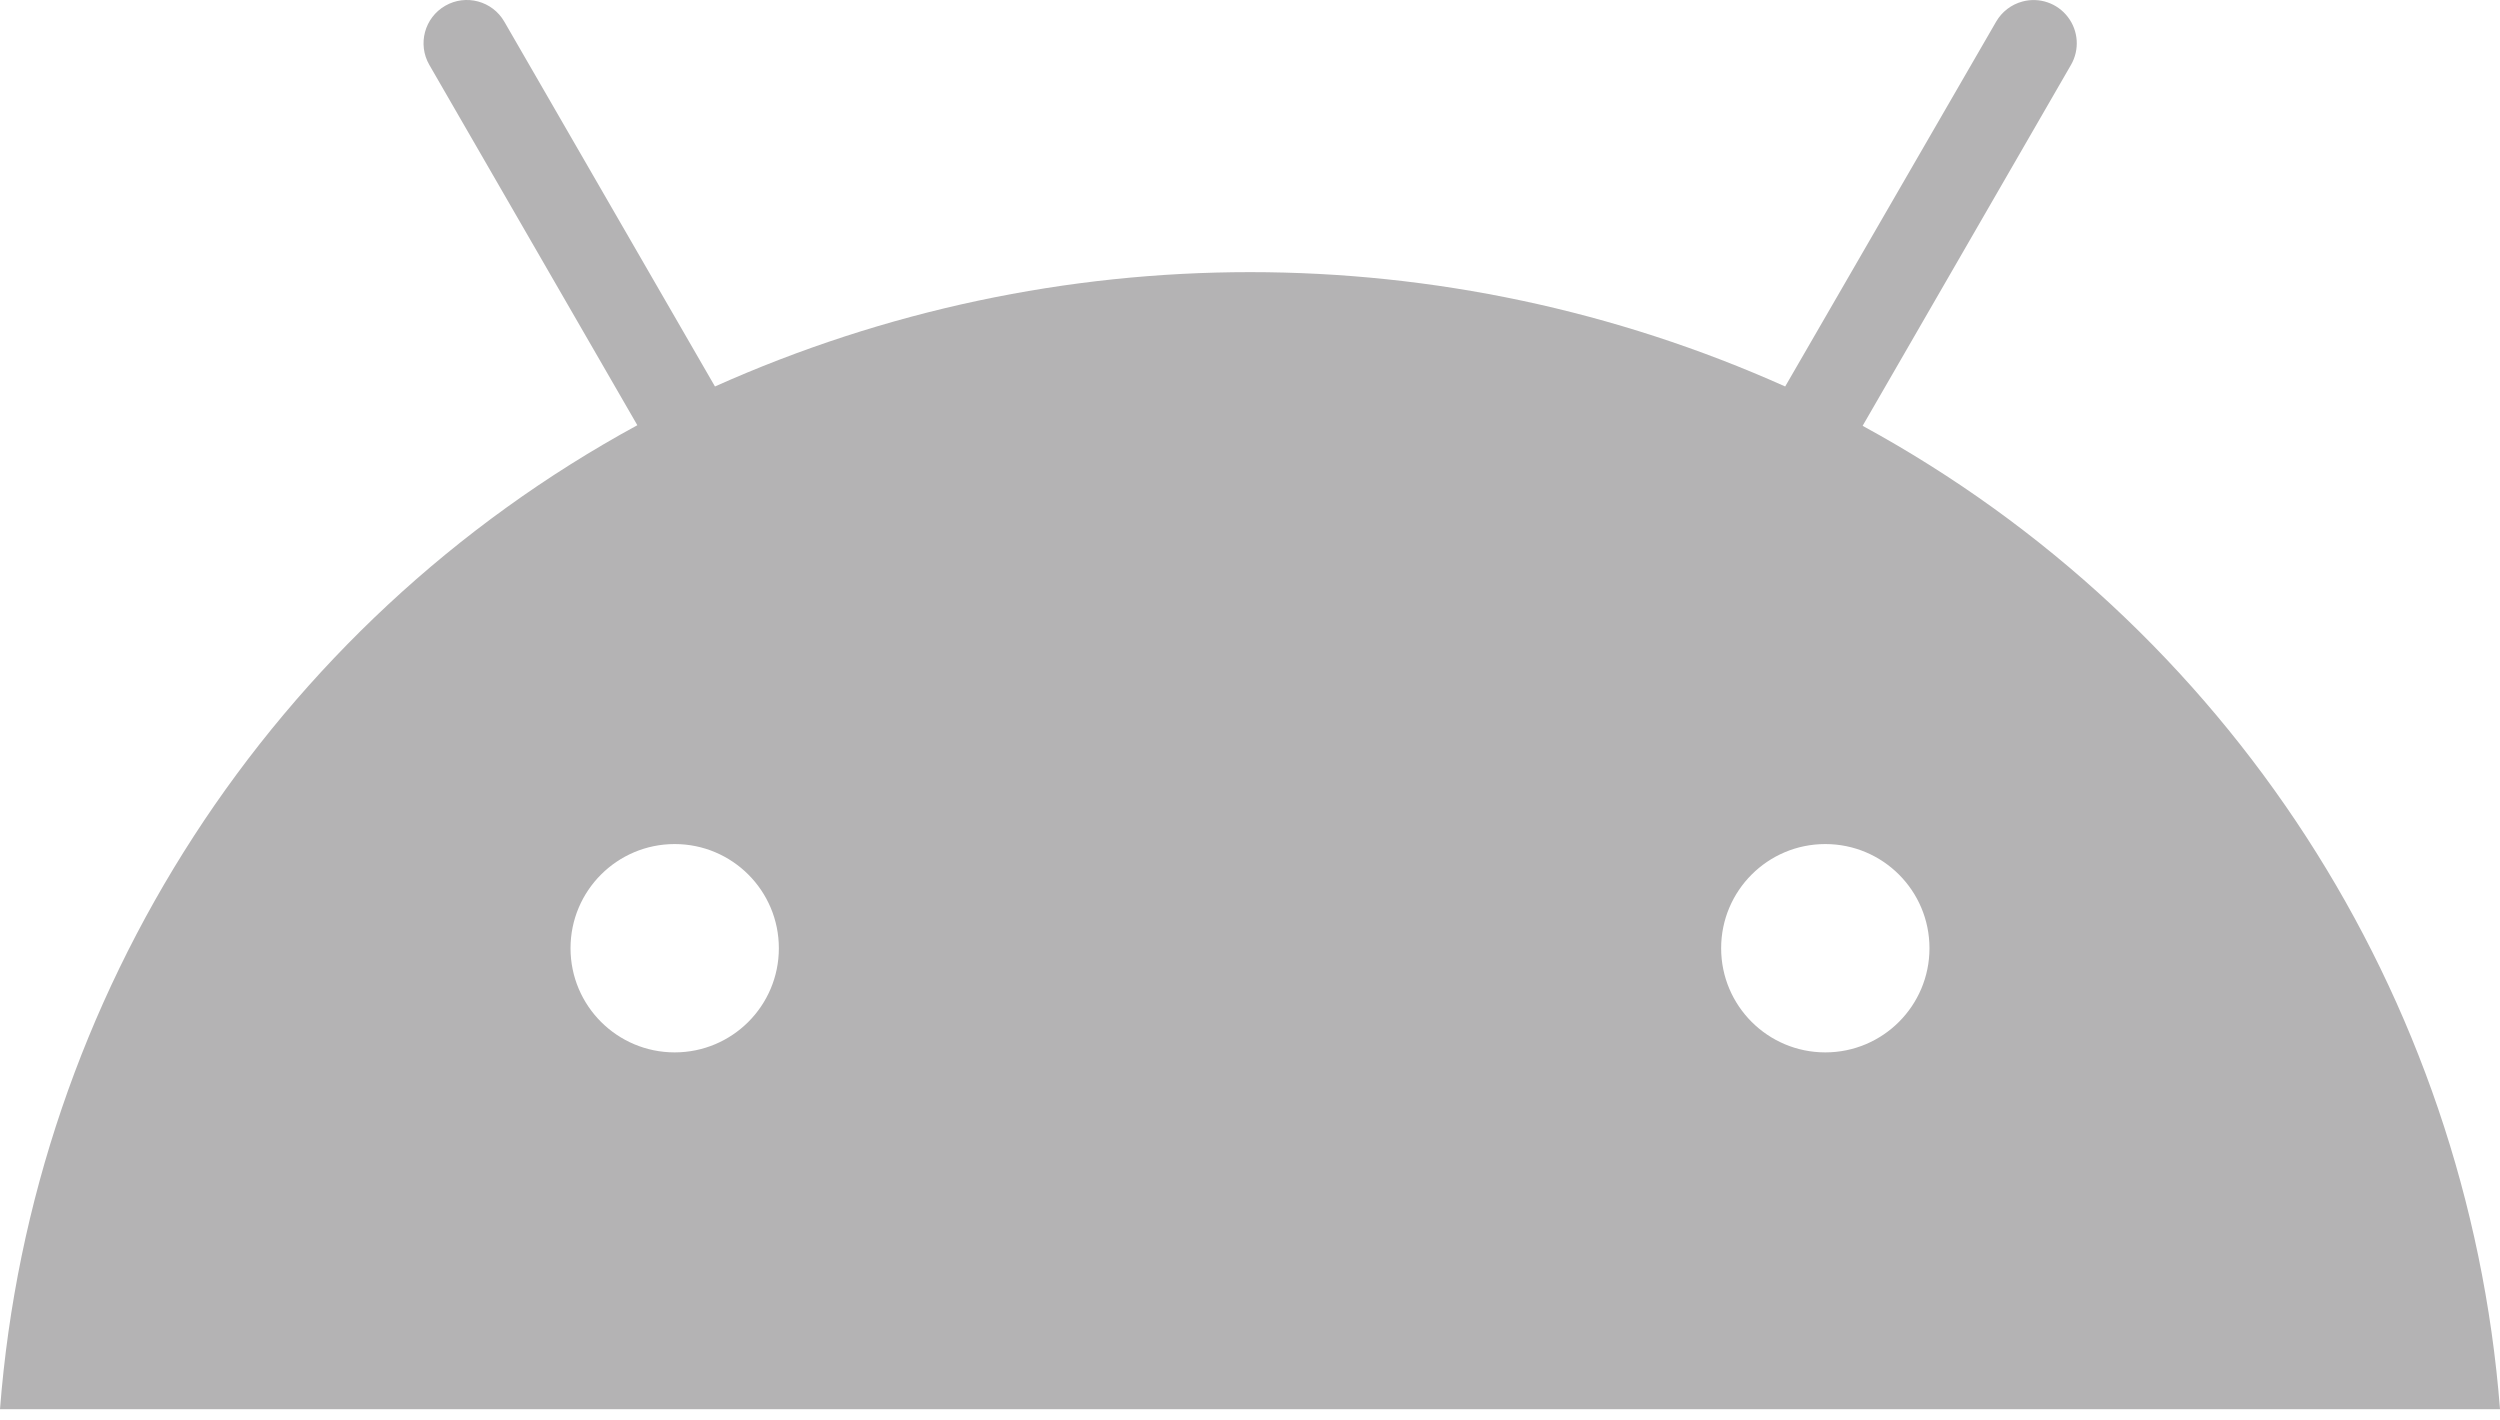
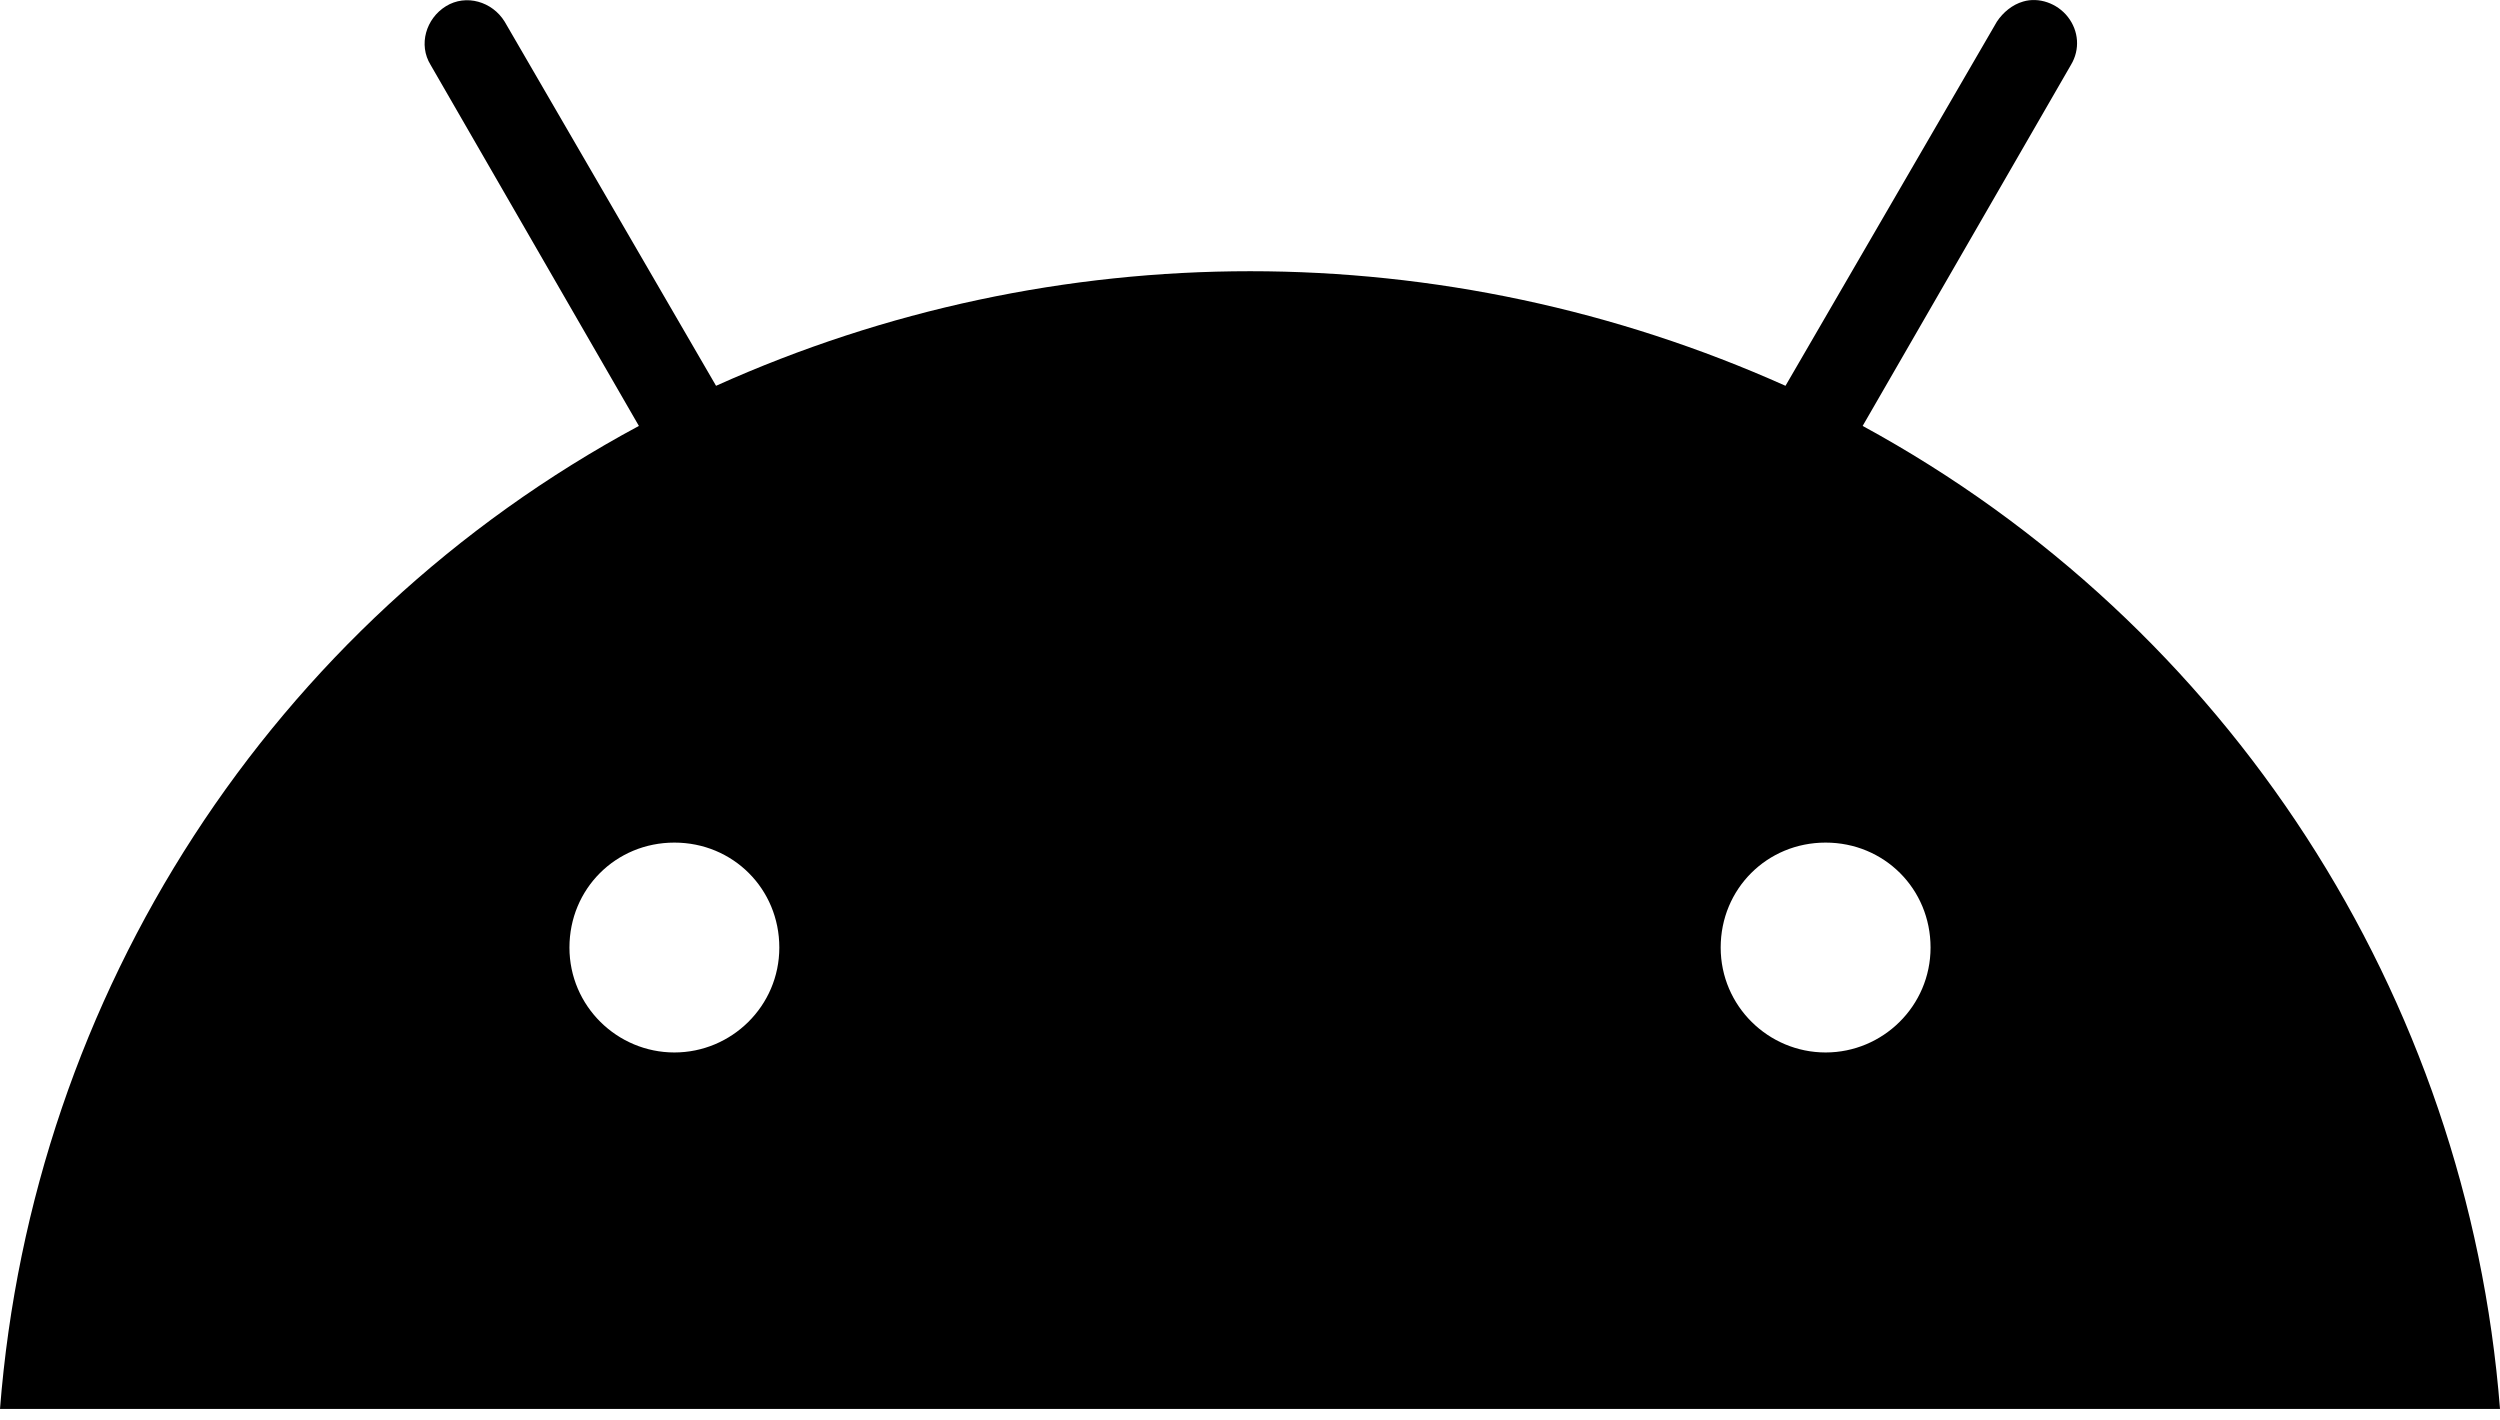
- <svg xmlns="http://www.w3.org/2000/svg" width="162" height="92" fill="none">
-   <path fill="#b4b3b4" d="M118.28 68.195a6.75 6.75 0 1 1 0-13.5 6.75 6.75 0 0 1 0 13.5m-74.56 0a6.75 6.75 0 1 1 0-13.5 6.75 6.75 0 0 1 0 13.5m77-40.64 13.48-23.35a2.8 2.8 0 0 0-.204-3.105 2.79 2.79 0 0 0-2.946-1 2.8 2.8 0 0 0-1.7 1.304l-13.67 23.64a84.84 84.84 0 0 0-69.35 0L32.68 1.404a2.804 2.804 0 1 0-4.86 2.8l13.48 23.35A79.61 79.61 0 0 0 0 91.315h162a79.61 79.61 0 0 0-41.3-63.72" />
+ <svg xmlns="http://www.w3.org/2000/svg" version="1.1" id="Layer_1" x="0px" y="0px" viewBox="0 0 162 92" style="enable-background:new 0 0 162 92;" xml:space="preserve">
+   <path d="M118.3,68.2c-3.7,0-6.8-3-6.8-6.8s3-6.8,6.8-6.8s6.8,3,6.8,6.8S122,68.2,118.3,68.2 M43.7,68.2c-3.7,0-6.8-3-6.8-6.8  s3-6.8,6.8-6.8s6.8,3,6.8,6.8S47.4,68.2,43.7,68.2 M120.7,27.6l13.5-23.4c0.6-1,0.5-2.2-0.2-3.1c-0.7-0.9-1.9-1.3-2.9-1  c-0.7,0.2-1.3,0.7-1.7,1.3L115.7,25c-22.1-9.9-47.3-9.9-69.3,0L32.7,1.4c-0.8-1.3-2.5-1.8-3.8-1s-1.8,2.5-1,3.8l13.5,23.4  C17.6,40.4,2.1,64.4,0,91.3h162C159.9,64.5,144.4,40.5,120.7,27.6" />
</svg>
